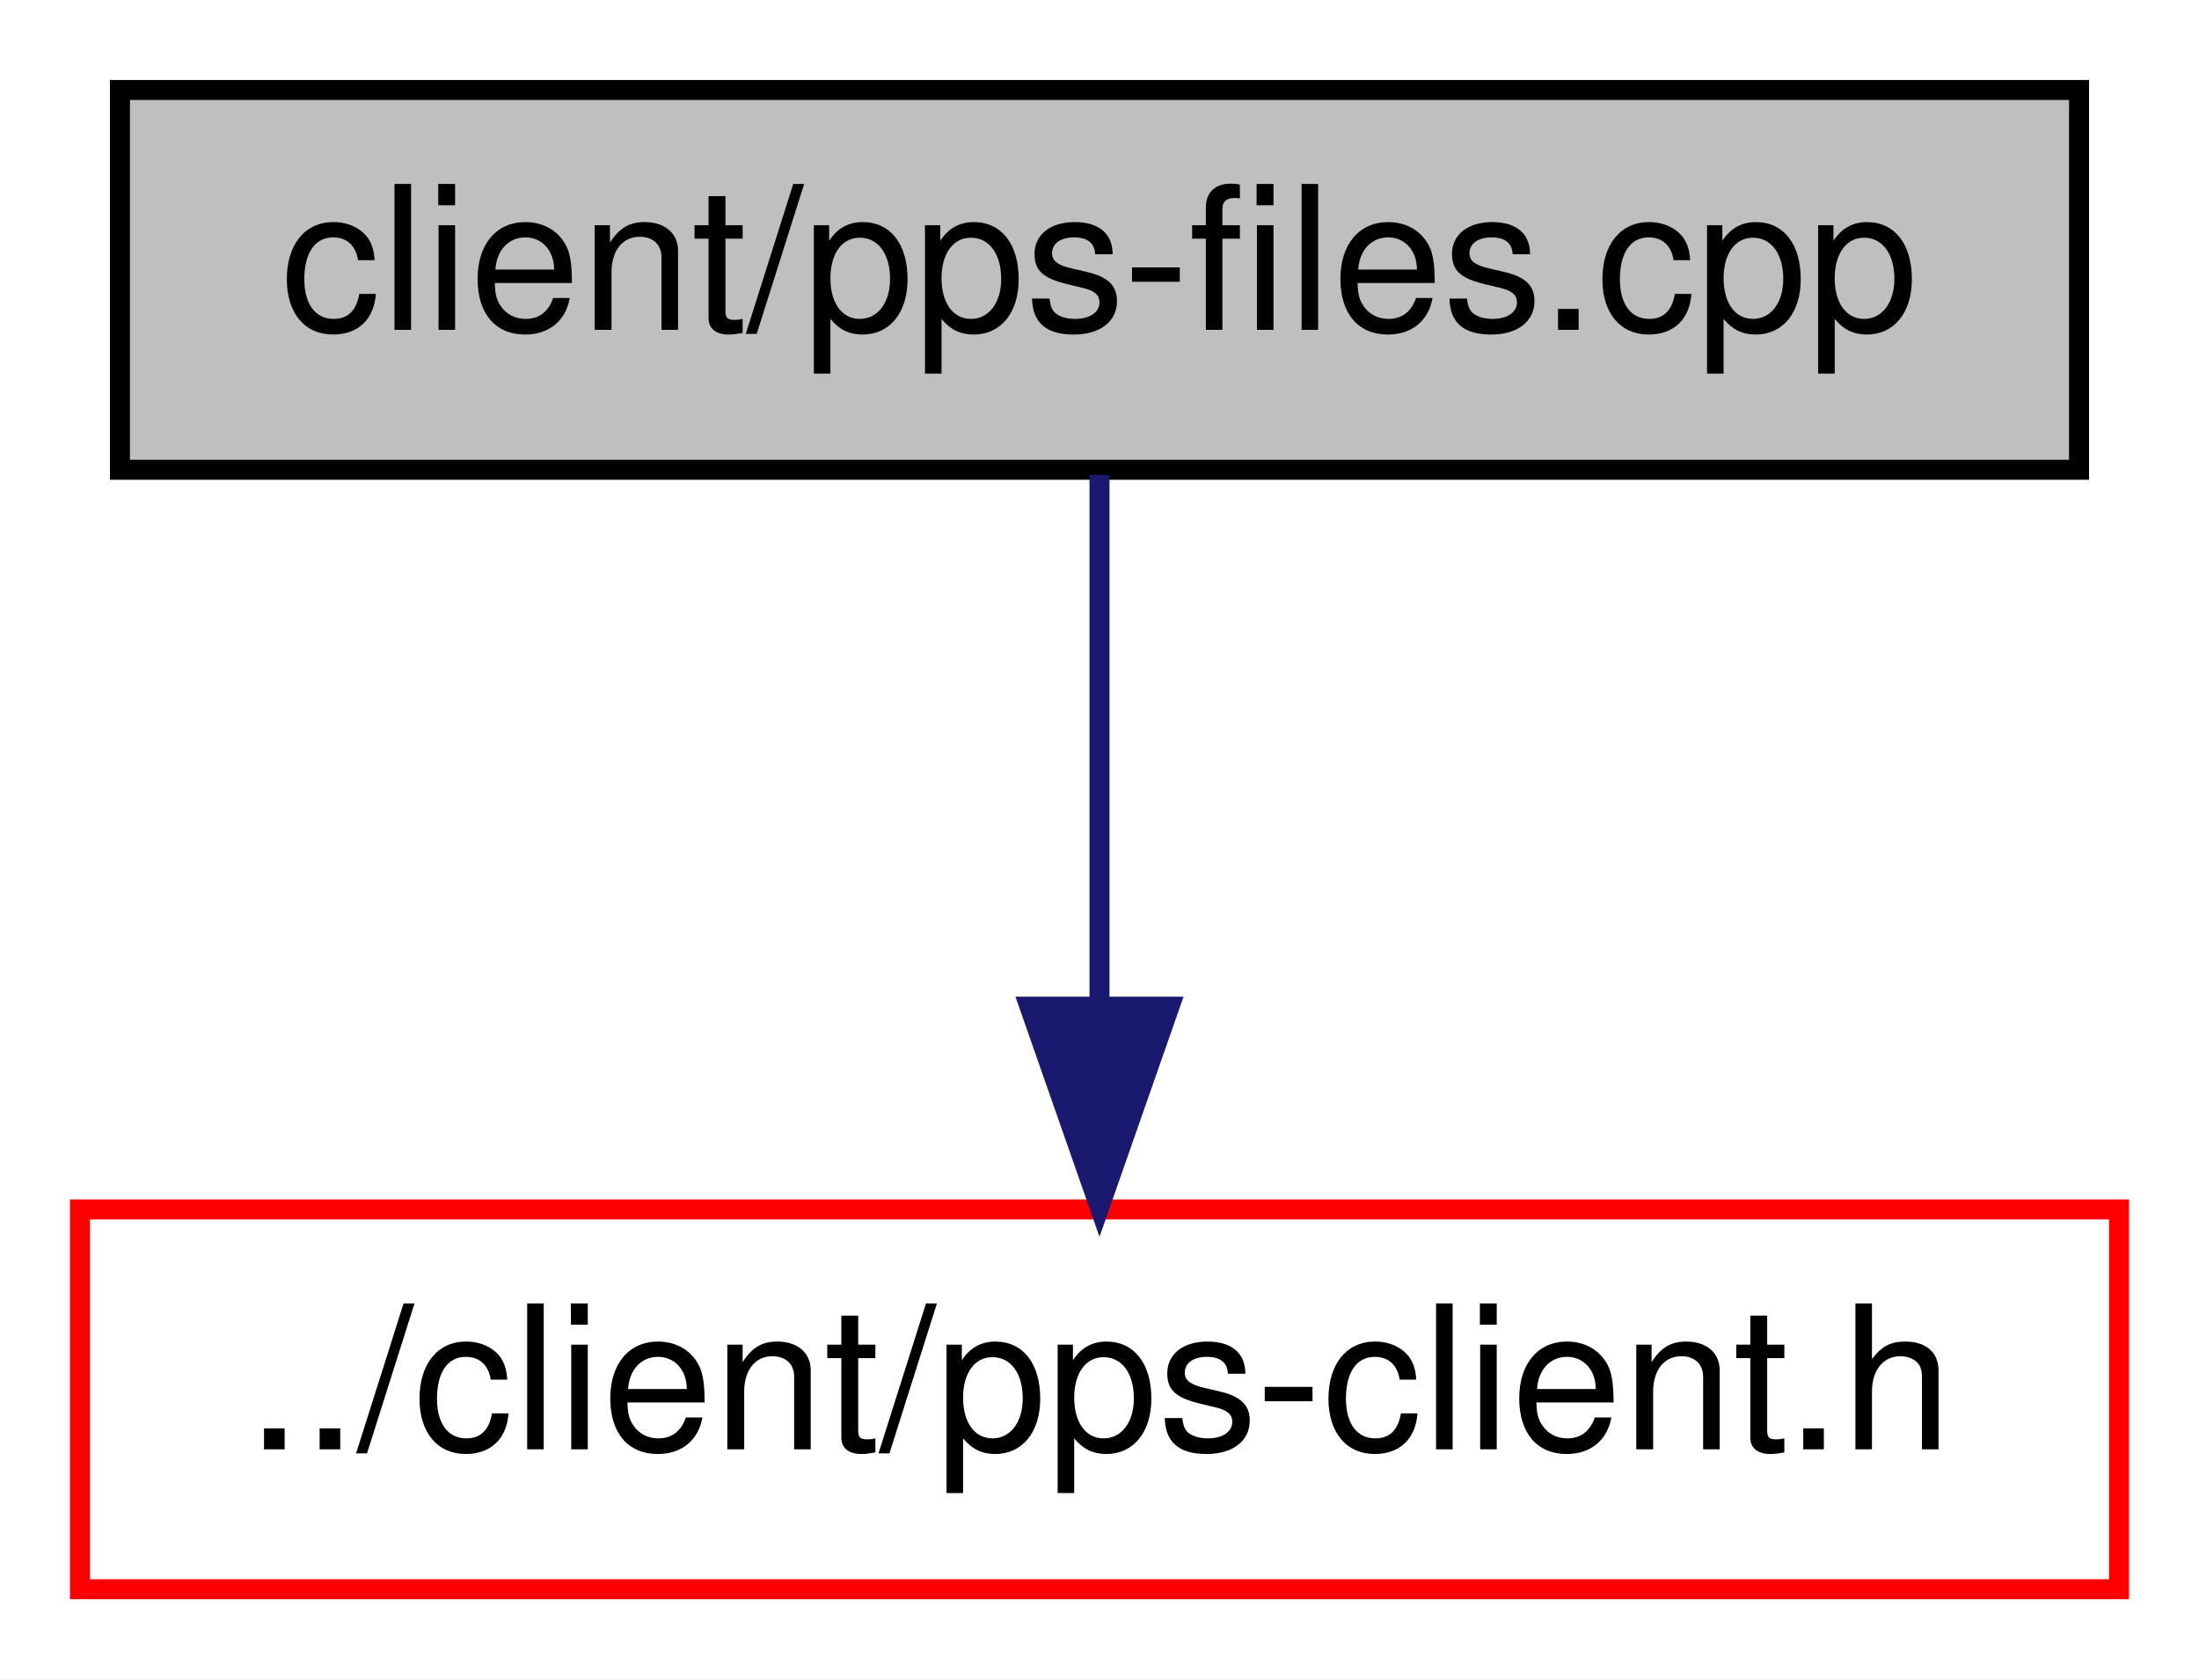
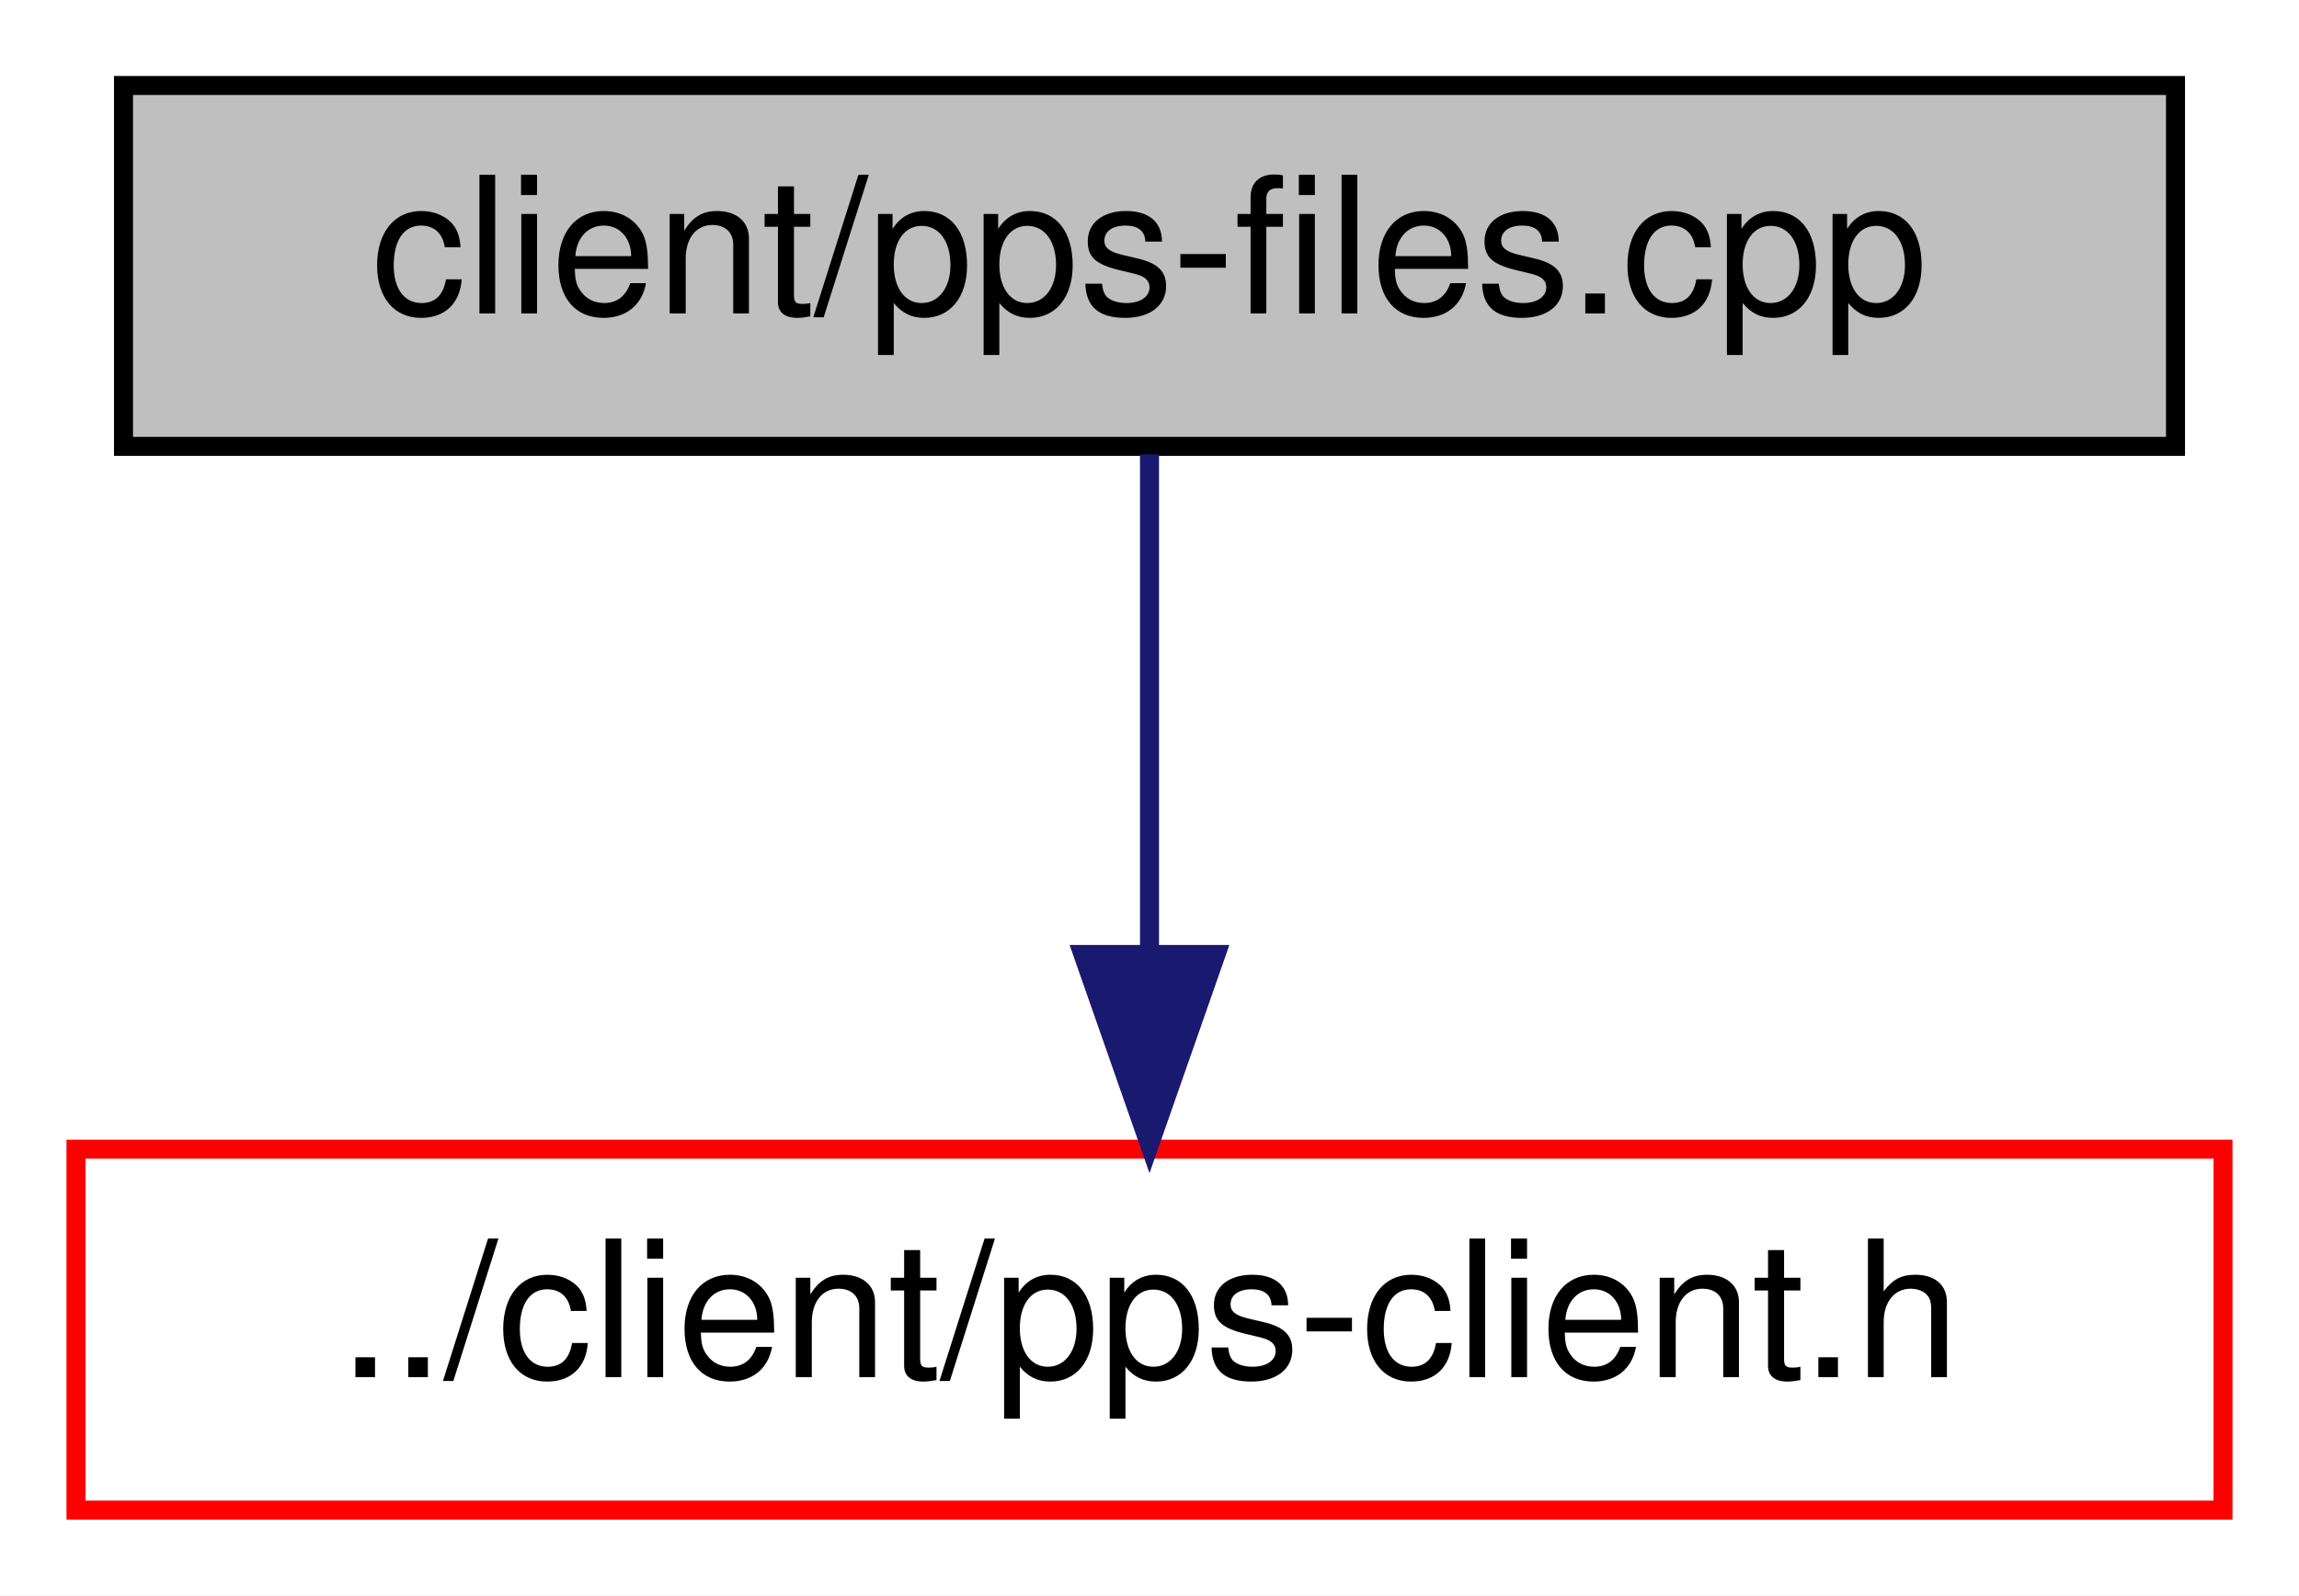
- <svg xmlns="http://www.w3.org/2000/svg" xmlns:xlink="http://www.w3.org/1999/xlink" width="110pt" height="84pt" viewBox="0.00 0.00 110.00 84.00">
+ <svg xmlns="http://www.w3.org/2000/svg" xmlns:xlink="http://www.w3.org/1999/xlink" width="121pt" height="84pt" viewBox="0.00 0.00 121.00 84.00">
  <g id="graph0" class="graph" transform="scale(1 1) rotate(0) translate(4 80)">
-     <polygon fill="#ffffff" stroke="transparent" points="-4,4 -4,-80 106,-80 106,4 -4,4" />
+     <polygon fill="white" stroke="transparent" points="-4,4 -4,-80 117,-80 117,4 -4,4" />
    <g id="node1" class="node">
      <g id="a_node1">
        <a xlink:title="This file contains functions and structures for saving and loading files intended for PPS-Client stat...">
-           <polygon fill="#bfbfbf" stroke="#000000" points="2,-56.5 2,-75.5 100,-75.5 100,-56.5 2,-56.5" />
-           <text text-anchor="middle" x="51" y="-63.5" font-family="Helvetica,sans-Serif" font-size="10.00" fill="#000000">client/pps-files.cpp</text>
+           <polygon fill="#bfbfbf" stroke="black" points="2.5,-56.5 2.5,-75.5 110.5,-75.5 110.5,-56.5 2.5,-56.5" />
+           <text text-anchor="middle" x="56.5" y="-63.5" font-family="Helvetica,sans-Serif" font-size="10.00">client/pps-files.cpp</text>
        </a>
      </g>
    </g>
    <g id="node2" class="node">
      <g id="a_node2">
        <a xlink:href="../../d4/d6a/pps-client_8h.html" target="_top" xlink:title="This file contains includes, defines and structures for PPS-Client.">
-           <polygon fill="#ffffff" stroke="#ff0000" points="0,-.5 0,-19.5 102,-19.5 102,-.5 0,-.5" />
-           <text text-anchor="middle" x="51" y="-7.5" font-family="Helvetica,sans-Serif" font-size="10.00" fill="#000000">../client/pps-client.h</text>
+           <polygon fill="white" stroke="red" points="0,-0.5 0,-19.5 113,-19.5 113,-0.5 0,-0.5" />
+           <text text-anchor="middle" x="56.5" y="-7.5" font-family="Helvetica,sans-Serif" font-size="10.00">../client/pps-client.h</text>
        </a>
      </g>
    </g>
    <g id="edge1" class="edge">
-       <path fill="none" stroke="#191970" d="M51,-56.245C51,-48.938 51,-38.694 51,-29.705" />
-       <polygon fill="#191970" stroke="#191970" points="54.5,-29.643 51,-19.643 47.5,-29.643 54.5,-29.643" />
+       <path fill="none" stroke="midnightblue" d="M56.5,-56.08C56.5,-49.01 56.5,-38.86 56.5,-29.99" />
+       <polygon fill="midnightblue" stroke="midnightblue" points="60,-29.75 56.5,-19.75 53,-29.75 60,-29.75" />
    </g>
  </g>
</svg>
